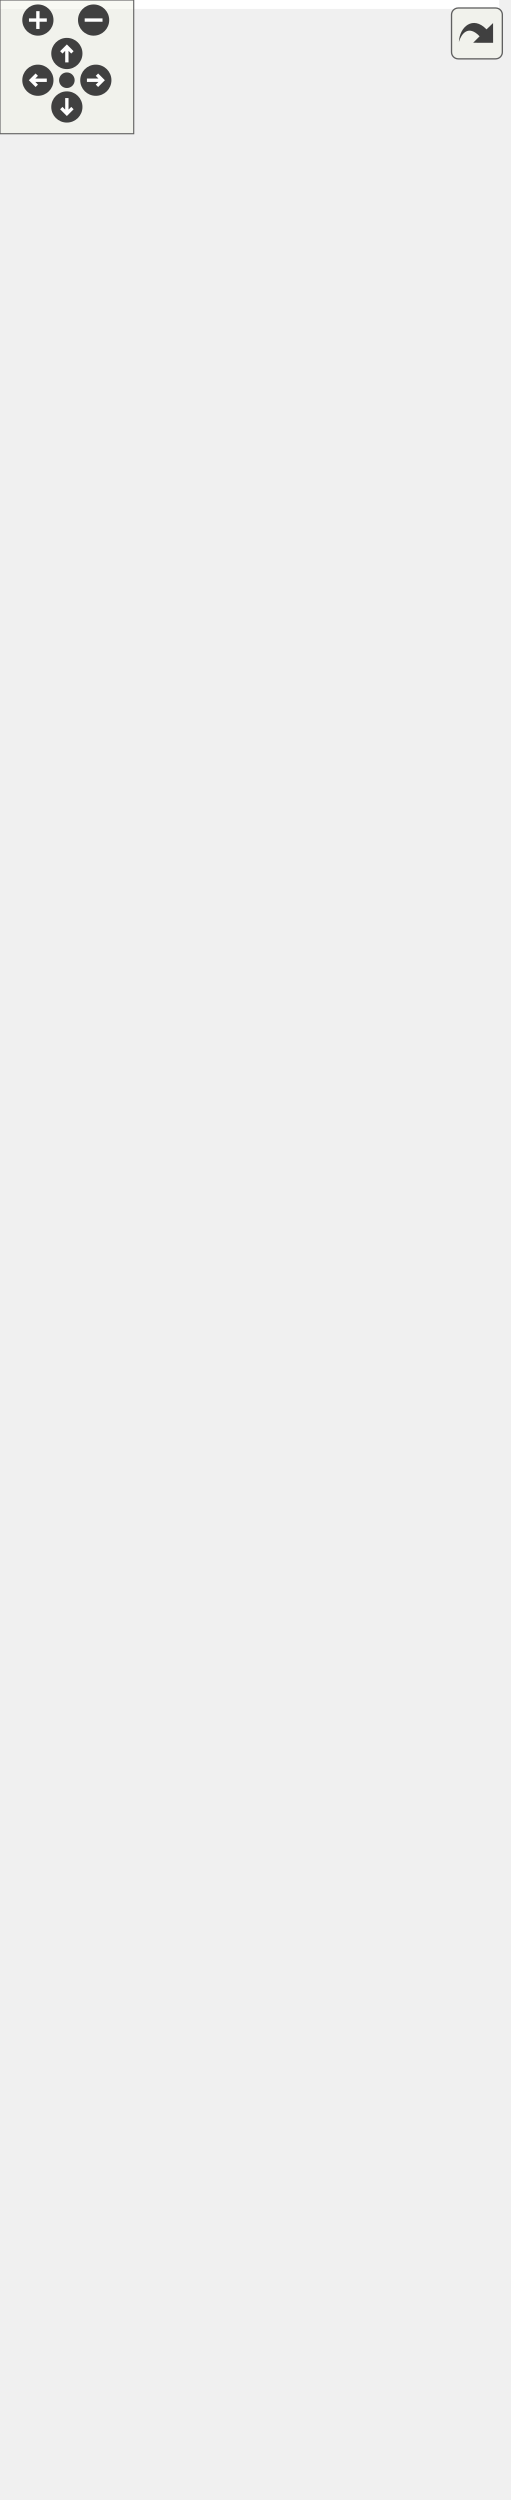
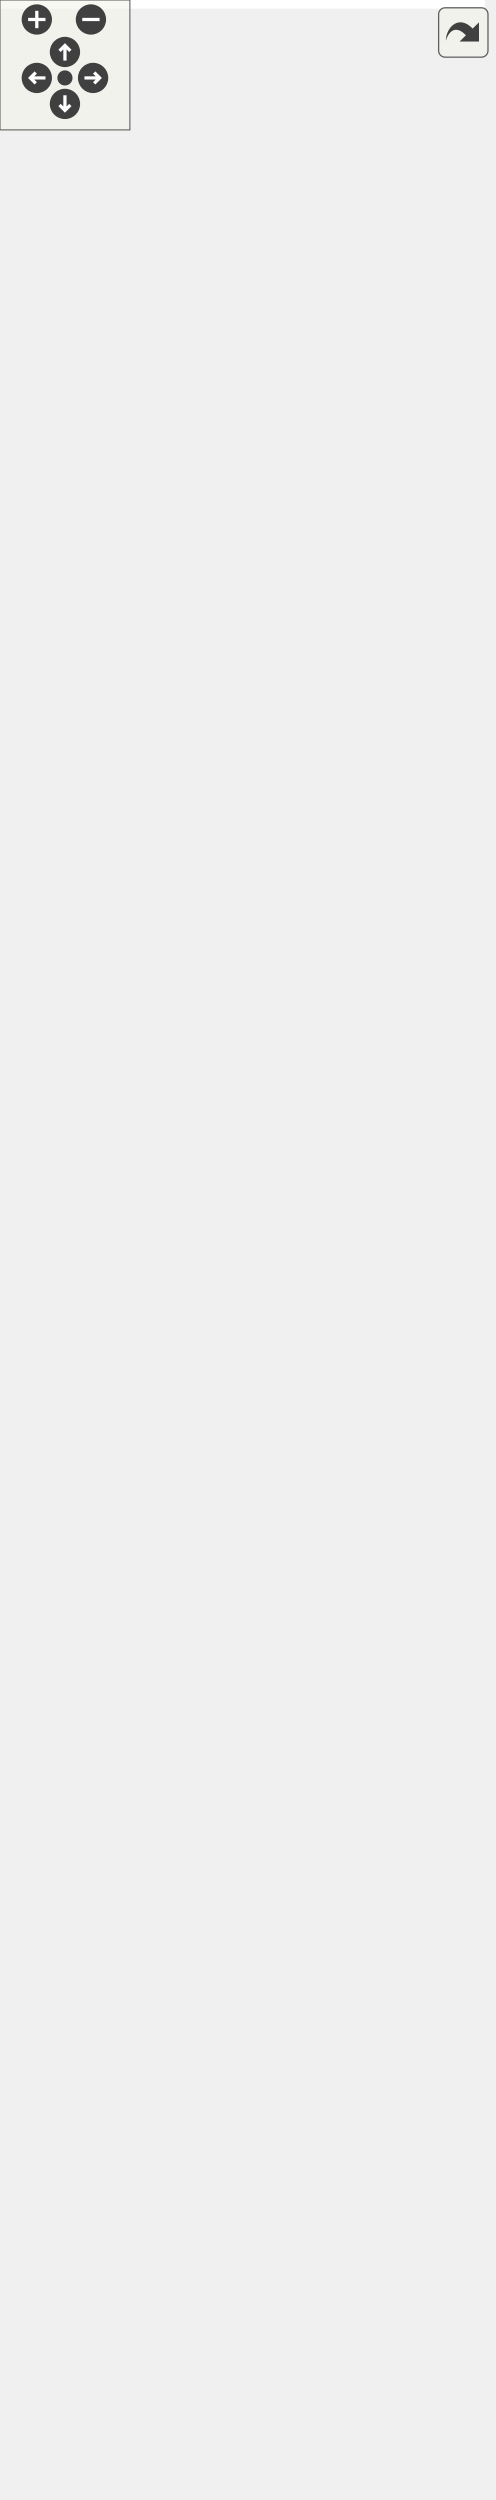
<svg xmlns="http://www.w3.org/2000/svg" xmlns:xlink="http://www.w3.org/1999/xlink" id="main" version="1.1" xml:space="preserve">
  <style type="text/css">
.edge:hover path { stroke: red; }
.edge:hover polygon { stroke: red; fill: red; }
</style>
  <defs>
    <circle id="rim" cx="0" cy="0" r="7" />
    <circle id="rim2" cx="0" cy="0" r="3.5" />
    <g id="zoomPlus">
      <use xlink:href="#rim" fill="#404040">
        <set attributeName="fill" to="#808080" begin="zoomplus.mouseover" end="zoomplus.mouseout" />
      </use>
      <path d="M-4,0h8M0,-4v8" fill="none" stroke="white" stroke-width="1.5" pointer-events="none" />
    </g>
    <g id="zoomMin">
      <use xlink:href="#rim" fill="#404040">
        <set attributeName="fill" to="#808080" begin="zoomminus.mouseover" end="zoomminus.mouseout" />
      </use>
      <path d="M-4,0h8" fill="none" stroke="white" stroke-width="1.5" pointer-events="none" />
    </g>
    <g id="dirArrow">
      <path fill="none" stroke="white" stroke-width="1.5" d="M0,-3.0v7 M-2.5,-0.5L0,-3.0L2.5,-0.5" />
    </g>
    <g id="resetDef">
      <use xlink:href="#rim2" fill="#404040">
        <set attributeName="fill" to="#808080" begin="reset.mouseover" end="reset.mouseout" />
      </use>
    </g>
  </defs>
  <svg id="graph" class="graph">
    <g id="viewport">
-       <polygon fill="white" stroke="transparent" points="-4,4 -4,-1061 224,-1061 224,4 -4,4" />
+       <polygon fill="white" stroke="transparent" points="-4,4 -4,-1094 224,-1094 224,4 -4,4" />
      <g id="node1" class="node">
        <g id="a_node1">
          <a xlink:title="BlockTree is a tree of blocks with single &quot;bootstrap&quot; block as root.">
            <polygon fill="#bfbfbf" stroke="black" points="11,-508.5 11,-763.5 145,-763.5 145,-508.5 11,-508.5" />
            <text text-anchor="start" x="19" y="-751.5" font-family="Helvetica,sans-Serif" font-size="10.00">altintegration::BlockTree</text>
            <text text-anchor="middle" x="78" y="-740.5" font-family="Helvetica,sans-Serif" font-size="10.00">&lt; Block, ChainParams &gt;</text>
            <polyline fill="none" stroke="black" points="11,-733.5 145,-733.5 " />
            <text text-anchor="start" x="19" y="-721.5" font-family="Helvetica,sans-Serif" font-size="10.00"># param_</text>
            <polyline fill="none" stroke="black" points="11,-714.5 145,-714.5 " />
            <text text-anchor="start" x="19" y="-702.5" font-family="Helvetica,sans-Serif" font-size="10.00">+ ~BlockTree()</text>
            <text text-anchor="start" x="19" y="-691.5" font-family="Helvetica,sans-Serif" font-size="10.00">+ BlockTree()</text>
            <text text-anchor="start" x="19" y="-680.5" font-family="Helvetica,sans-Serif" font-size="10.00">+ getParams()</text>
            <text text-anchor="start" x="19" y="-669.5" font-family="Helvetica,sans-Serif" font-size="10.00">+ bootstrapWithGenesis()</text>
            <text text-anchor="start" x="19" y="-658.5" font-family="Helvetica,sans-Serif" font-size="10.00">+ bootstrapWithChain()</text>
            <text text-anchor="start" x="19" y="-647.5" font-family="Helvetica,sans-Serif" font-size="10.00">+ acceptBlockHeader()</text>
            <text text-anchor="start" x="19" y="-636.5" font-family="Helvetica,sans-Serif" font-size="10.00">+ acceptBlockHeader()</text>
            <text text-anchor="start" x="19" y="-625.5" font-family="Helvetica,sans-Serif" font-size="10.00">+ toPrettyString()</text>
            <text text-anchor="start" x="19" y="-614.5" font-family="Helvetica,sans-Serif" font-size="10.00">+ loadBlock()</text>
            <text text-anchor="start" x="19" y="-603.5" font-family="Helvetica,sans-Serif" font-size="10.00">+ isBlockOld()</text>
            <text text-anchor="start" x="19" y="-592.5" font-family="Helvetica,sans-Serif" font-size="10.00">+ isBlockOld()</text>
            <text text-anchor="start" x="19" y="-581.5" font-family="Helvetica,sans-Serif" font-size="10.00">+ finalizeBlock()</text>
            <text text-anchor="start" x="19" y="-570.5" font-family="Helvetica,sans-Serif" font-size="10.00"># acceptBlockHeaderImpl()</text>
            <text text-anchor="start" x="19" y="-559.5" font-family="Helvetica,sans-Serif" font-size="10.00"># bootstrap()</text>
            <text text-anchor="start" x="19" y="-548.5" font-family="Helvetica,sans-Serif" font-size="10.00"># bootstrap()</text>
            <text text-anchor="start" x="19" y="-537.5" font-family="Helvetica,sans-Serif" font-size="10.00"># validateAndAddBlock()</text>
            <text text-anchor="start" x="19" y="-526.5" font-family="Helvetica,sans-Serif" font-size="10.00"># determineBestChain()</text>
            <text text-anchor="start" x="19" y="-515.5" font-family="Helvetica,sans-Serif" font-size="10.00"># onBlockInserted()</text>
          </a>
        </g>
      </g>
      <g id="node3" class="node">
        <g id="a_node3">
          <a xlink:href="structaltintegration_1_1BlockTree.html" target="_top" xlink:title=" ">
            <polygon fill="white" stroke="black" points="0,-205.5 0,-460.5 156,-460.5 156,-205.5 0,-205.5" />
            <text text-anchor="start" x="8" y="-448.5" font-family="Helvetica,sans-Serif" font-size="10.00">altintegration::BlockTree</text>
            <text text-anchor="middle" x="78" y="-437.5" font-family="Helvetica,sans-Serif" font-size="10.00">&lt; VbkBlock, VbkChainParams &gt;</text>
            <polyline fill="none" stroke="black" points="0,-430.5 156,-430.5 " />
            <text text-anchor="start" x="8" y="-418.5" font-family="Helvetica,sans-Serif" font-size="10.00"># param_</text>
            <polyline fill="none" stroke="black" points="0,-411.5 156,-411.5 " />
            <text text-anchor="start" x="8" y="-399.5" font-family="Helvetica,sans-Serif" font-size="10.00">+ ~BlockTree()</text>
            <text text-anchor="start" x="8" y="-388.5" font-family="Helvetica,sans-Serif" font-size="10.00">+ BlockTree()</text>
            <text text-anchor="start" x="8" y="-377.5" font-family="Helvetica,sans-Serif" font-size="10.00">+ getParams()</text>
            <text text-anchor="start" x="8" y="-366.5" font-family="Helvetica,sans-Serif" font-size="10.00">+ bootstrapWithGenesis()</text>
            <text text-anchor="start" x="8" y="-355.5" font-family="Helvetica,sans-Serif" font-size="10.00">+ bootstrapWithChain()</text>
            <text text-anchor="start" x="8" y="-344.5" font-family="Helvetica,sans-Serif" font-size="10.00">+ acceptBlockHeader()</text>
            <text text-anchor="start" x="8" y="-333.5" font-family="Helvetica,sans-Serif" font-size="10.00">+ acceptBlockHeader()</text>
            <text text-anchor="start" x="8" y="-322.5" font-family="Helvetica,sans-Serif" font-size="10.00">+ toPrettyString()</text>
            <text text-anchor="start" x="8" y="-311.5" font-family="Helvetica,sans-Serif" font-size="10.00">+ loadBlock()</text>
            <text text-anchor="start" x="8" y="-300.5" font-family="Helvetica,sans-Serif" font-size="10.00">+ isBlockOld()</text>
            <text text-anchor="start" x="8" y="-289.5" font-family="Helvetica,sans-Serif" font-size="10.00">+ isBlockOld()</text>
            <text text-anchor="start" x="8" y="-278.5" font-family="Helvetica,sans-Serif" font-size="10.00">+ finalizeBlock()</text>
            <text text-anchor="start" x="8" y="-267.5" font-family="Helvetica,sans-Serif" font-size="10.00"># acceptBlockHeaderImpl()</text>
            <text text-anchor="start" x="8" y="-256.5" font-family="Helvetica,sans-Serif" font-size="10.00"># bootstrap()</text>
            <text text-anchor="start" x="8" y="-245.5" font-family="Helvetica,sans-Serif" font-size="10.00"># bootstrap()</text>
            <text text-anchor="start" x="8" y="-234.5" font-family="Helvetica,sans-Serif" font-size="10.00"># validateAndAddBlock()</text>
            <text text-anchor="start" x="8" y="-223.5" font-family="Helvetica,sans-Serif" font-size="10.00"># determineBestChain()</text>
            <text text-anchor="start" x="8" y="-212.5" font-family="Helvetica,sans-Serif" font-size="10.00"># onBlockInserted()</text>
          </a>
        </g>
      </g>
      <g id="edge2" class="edge">
        <path fill="none" stroke="orange" d="M78,-498.22C78,-485.7 78,-473.05 78,-460.63" />
        <polygon fill="orange" stroke="orange" points="74.5,-498.22 78,-508.22 81.5,-498.22 74.5,-498.22" />
        <text text-anchor="middle" x="149" y="-482" font-family="Helvetica,sans-Serif" font-size="10.00"> &lt; VbkBlock, VbkChainParams &gt;</text>
      </g>
      <g id="node2" class="node">
        <g id="a_node2">
          <a xlink:href="structaltintegration_1_1BaseBlockTree.html" target="_top" xlink:title="Base block tree that stores all blocks, maintains tree tips, maintains active chain.">
-             <polygon fill="white" stroke="black" points="7,-801.5 7,-1056.5 149,-1056.5 149,-801.5 7,-801.5" />
-             <text text-anchor="start" x="15" y="-1044.5" font-family="Helvetica,sans-Serif" font-size="10.00">altintegration::BaseBlock</text>
-             <text text-anchor="middle" x="78" y="-1033.5" font-family="Helvetica,sans-Serif" font-size="10.00">Tree&lt; Block &gt;</text>
-             <polyline fill="none" stroke="black" points="7,-1026.5 149,-1026.5 " />
-             <text text-anchor="start" x="15" y="-1014.5" font-family="Helvetica,sans-Serif" font-size="10.00"># blocks_</text>
-             <text text-anchor="start" x="15" y="-1003.5" font-family="Helvetica,sans-Serif" font-size="10.00"># tips_</text>
-             <text text-anchor="start" x="15" y="-992.5" font-family="Helvetica,sans-Serif" font-size="10.00"># activeChain_</text>
-             <text text-anchor="start" x="15" y="-981.5" font-family="Helvetica,sans-Serif" font-size="10.00"># validity_sig_</text>
-             <polyline fill="none" stroke="black" points="7,-974.5 149,-974.5 " />
-             <text text-anchor="start" x="15" y="-962.5" font-family="Helvetica,sans-Serif" font-size="10.00">+ getTips()</text>
-             <text text-anchor="start" x="15" y="-951.5" font-family="Helvetica,sans-Serif" font-size="10.00">+ getBlocks()</text>
-             <text text-anchor="start" x="15" y="-940.5" font-family="Helvetica,sans-Serif" font-size="10.00">+ ~BaseBlockTree()</text>
-             <text text-anchor="start" x="15" y="-929.5" font-family="Helvetica,sans-Serif" font-size="10.00">+ BaseBlockTree()</text>
-             <text text-anchor="start" x="15" y="-918.5" font-family="Helvetica,sans-Serif" font-size="10.00">+ BaseBlockTree()</text>
-             <text text-anchor="start" x="15" y="-907.5" font-family="Helvetica,sans-Serif" font-size="10.00">+ operator=()</text>
-             <text text-anchor="start" x="15" y="-896.5" font-family="Helvetica,sans-Serif" font-size="10.00">+ BaseBlockTree()</text>
-             <text text-anchor="start" x="15" y="-885.5" font-family="Helvetica,sans-Serif" font-size="10.00">+ operator=()</text>
-             <text text-anchor="start" x="15" y="-874.5" font-family="Helvetica,sans-Serif" font-size="10.00">+ getBestChain()</text>
-             <text text-anchor="start" x="15" y="-863.5" font-family="Helvetica,sans-Serif" font-size="10.00">+ makePrevHash()</text>
-             <text text-anchor="start" x="15" y="-852.5" font-family="Helvetica,sans-Serif" font-size="10.00">and 22 more...</text>
-             <text text-anchor="start" x="15" y="-841.5" font-family="Helvetica,sans-Serif" font-size="10.00"># eraseBlock()</text>
-             <text text-anchor="start" x="15" y="-830.5" font-family="Helvetica,sans-Serif" font-size="10.00"># toPrettyString()</text>
-             <text text-anchor="start" x="15" y="-819.5" font-family="Helvetica,sans-Serif" font-size="10.00"># reduceAppliedBlockCount()</text>
-             <text text-anchor="start" x="15" y="-808.5" font-family="Helvetica,sans-Serif" font-size="10.00"># reduceAppliedBlockCount()</text>
+             <polygon fill="white" stroke="black" points="2,-801.5 2,-1089.5 154,-1089.5 154,-801.5 2,-801.5" />
+             <text text-anchor="start" x="10" y="-1077.5" font-family="Helvetica,sans-Serif" font-size="10.00">altintegration::BaseBlock</text>
+             <text text-anchor="middle" x="78" y="-1066.5" font-family="Helvetica,sans-Serif" font-size="10.00">Tree&lt; Block &gt;</text>
+             <polyline fill="none" stroke="black" points="2,-1059.5 154,-1059.5 " />
+             <text text-anchor="start" x="10" y="-1047.5" font-family="Helvetica,sans-Serif" font-size="10.00"># blocks_</text>
+             <text text-anchor="start" x="10" y="-1036.5" font-family="Helvetica,sans-Serif" font-size="10.00"># tips_</text>
+             <text text-anchor="start" x="10" y="-1025.5" font-family="Helvetica,sans-Serif" font-size="10.00"># activeChain_</text>
+             <text text-anchor="start" x="10" y="-1014.5" font-family="Helvetica,sans-Serif" font-size="10.00"># validity_sig_</text>
+             <text text-anchor="start" x="10" y="-1003.5" font-family="Helvetica,sans-Serif" font-size="10.00"># blockProvider_</text>
+             <polyline fill="none" stroke="black" points="2,-996.5 154,-996.5 " />
+             <text text-anchor="start" x="10" y="-984.5" font-family="Helvetica,sans-Serif" font-size="10.00">+ getTips()</text>
+             <text text-anchor="start" x="10" y="-973.5" font-family="Helvetica,sans-Serif" font-size="10.00">+ getBlocks()</text>
+             <text text-anchor="start" x="10" y="-962.5" font-family="Helvetica,sans-Serif" font-size="10.00">+ ~BaseBlockTree()</text>
+             <text text-anchor="start" x="10" y="-951.5" font-family="Helvetica,sans-Serif" font-size="10.00">+ BaseBlockTree()</text>
+             <text text-anchor="start" x="10" y="-940.5" font-family="Helvetica,sans-Serif" font-size="10.00">+ BaseBlockTree()</text>
+             <text text-anchor="start" x="10" y="-929.5" font-family="Helvetica,sans-Serif" font-size="10.00">+ operator=()</text>
+             <text text-anchor="start" x="10" y="-918.5" font-family="Helvetica,sans-Serif" font-size="10.00">+ BaseBlockTree()</text>
+             <text text-anchor="start" x="10" y="-907.5" font-family="Helvetica,sans-Serif" font-size="10.00">+ operator=()</text>
+             <text text-anchor="start" x="10" y="-896.5" font-family="Helvetica,sans-Serif" font-size="10.00">+ getBestChain()</text>
+             <text text-anchor="start" x="10" y="-885.5" font-family="Helvetica,sans-Serif" font-size="10.00">+ makePrevHash()</text>
+             <text text-anchor="start" x="10" y="-874.5" font-family="Helvetica,sans-Serif" font-size="10.00">and 23 more...</text>
+             <text text-anchor="start" x="10" y="-863.5" font-family="Helvetica,sans-Serif" font-size="10.00"># eraseBlock()</text>
+             <text text-anchor="start" x="10" y="-852.5" font-family="Helvetica,sans-Serif" font-size="10.00"># toPrettyString()</text>
+             <text text-anchor="start" x="10" y="-841.5" font-family="Helvetica,sans-Serif" font-size="10.00"># decreaseAppliedBlockCount()</text>
+             <text text-anchor="start" x="10" y="-830.5" font-family="Helvetica,sans-Serif" font-size="10.00"># increaseAppliedBlockCount()</text>
+             <text text-anchor="start" x="10" y="-819.5" font-family="Helvetica,sans-Serif" font-size="10.00"># decreaseAppliedBlockCount()</text>
+             <text text-anchor="start" x="10" y="-808.5" font-family="Helvetica,sans-Serif" font-size="10.00"># increaseAppliedBlockCount()</text>
          </a>
        </g>
      </g>
      <g id="edge1" class="edge">
-         <path fill="none" stroke="midnightblue" d="M78,-791C78,-781.93 78,-772.82 78,-763.81" />
-         <polygon fill="none" stroke="midnightblue" points="74.5,-791.21 78,-801.21 81.5,-791.21 74.5,-791.21" />
+         <path fill="none" stroke="midnightblue" d="M78,-790.81C78,-781.69 78,-772.58 78,-763.58" />
+         <polygon fill="none" stroke="midnightblue" points="74.5,-791.1 78,-801.1 81.5,-791.1 74.5,-791.1" />
      </g>
      <g id="node4" class="node">
        <g id="a_node4">
          <a xlink:href="structaltintegration_1_1VbkBlockTree.html" target="_top" xlink:title="Veriblock block tree.">
            <polygon fill="white" stroke="black" points="9,-0.5 9,-167.5 147,-167.5 147,-0.5 9,-0.5" />
            <text text-anchor="middle" x="78" y="-155.5" font-family="Helvetica,sans-Serif" font-size="10.00">altintegration::VbkBlockTree</text>
            <polyline fill="none" stroke="black" points="9,-148.5 147,-148.5 " />
            <text text-anchor="middle" x="78" y="-136.5" font-family="Helvetica,sans-Serif" font-size="10.00"> </text>
            <polyline fill="none" stroke="black" points="9,-129.5 147,-129.5 " />
            <text text-anchor="start" x="17" y="-117.5" font-family="Helvetica,sans-Serif" font-size="10.00">+ ~VbkBlockTree()</text>
            <text text-anchor="start" x="17" y="-106.5" font-family="Helvetica,sans-Serif" font-size="10.00">+ VbkBlockTree()</text>
            <text text-anchor="start" x="17" y="-95.5" font-family="Helvetica,sans-Serif" font-size="10.00">+ loadBlock()</text>
            <text text-anchor="start" x="17" y="-84.5" font-family="Helvetica,sans-Serif" font-size="10.00">+ btc()</text>
            <text text-anchor="start" x="17" y="-73.5" font-family="Helvetica,sans-Serif" font-size="10.00">+ btc()</text>
            <text text-anchor="start" x="17" y="-62.5" font-family="Helvetica,sans-Serif" font-size="10.00">+ getComparator()</text>
            <text text-anchor="start" x="17" y="-51.5" font-family="Helvetica,sans-Serif" font-size="10.00">+ getComparator()</text>
            <text text-anchor="start" x="17" y="-40.5" font-family="Helvetica,sans-Serif" font-size="10.00">+ getPayloadsIndex()</text>
            <text text-anchor="start" x="17" y="-29.5" font-family="Helvetica,sans-Serif" font-size="10.00">+ loadTip()</text>
            <text text-anchor="start" x="17" y="-18.5" font-family="Helvetica,sans-Serif" font-size="10.00">+ addPayloads()</text>
            <text text-anchor="start" x="17" y="-7.5" font-family="Helvetica,sans-Serif" font-size="10.00">and 12 more...</text>
          </a>
        </g>
      </g>
      <g id="edge3" class="edge">
        <path fill="none" stroke="midnightblue" d="M78,-195.07C78,-185.72 78,-176.48 78,-167.56" />
        <polygon fill="none" stroke="midnightblue" points="74.5,-195.24 78,-205.24 81.5,-195.24 74.5,-195.24" />
      </g>
    </g>
  </svg>
  <g id="navigator" transform="translate(0 0)" fill="#404254">
    <rect fill="#f2f5e9" fill-opacity="0.5" stroke="#606060" stroke-width=".5" x="0" y="0" width="60" height="60" />
    <use id="zoomplus" xlink:href="#zoomPlus" x="17" y="9" />
    <use id="zoomminus" xlink:href="#zoomMin" x="42" y="9" />
    <use id="reset" xlink:href="#resetDef" x="30" y="36" />
    <g id="arrowUp" xlink:href="#dirArrow" transform="translate(30 24)">
      <use xlink:href="#rim" fill="#404040">
        <set attributeName="fill" to="#808080" begin="arrowUp.mouseover" end="arrowUp.mouseout" />
      </use>
      <path fill="none" stroke="white" stroke-width="1.5" d="M0,-3.0v7 M-2.5,-0.5L0,-3.0L2.5,-0.5" />
    </g>
    <g id="arrowRight" xlink:href="#dirArrow" transform="rotate(90) translate(36 -43)">
      <use xlink:href="#rim" fill="#404040">
        <set attributeName="fill" to="#808080" begin="arrowRight.mouseover" end="arrowRight.mouseout" />
      </use>
      <path fill="none" stroke="white" stroke-width="1.5" d="M0,-3.0v7 M-2.5,-0.5L0,-3.0L2.5,-0.5" />
    </g>
    <g id="arrowDown" xlink:href="#dirArrow" transform="rotate(180) translate(-30 -48)">
      <use xlink:href="#rim" fill="#404040">
        <set attributeName="fill" to="#808080" begin="arrowDown.mouseover" end="arrowDown.mouseout" />
      </use>
      <path fill="none" stroke="white" stroke-width="1.5" d="M0,-3.0v7 M-2.5,-0.5L0,-3.0L2.5,-0.5" />
    </g>
    <g id="arrowLeft" xlink:href="#dirArrow" transform="rotate(270) translate(-36 17)">
      <use xlink:href="#rim" fill="#404040">
        <set attributeName="fill" to="#808080" begin="arrowLeft.mouseover" end="arrowLeft.mouseout" />
      </use>
      <path fill="none" stroke="white" stroke-width="1.5" d="M0,-3.0v7 M-2.5,-0.5L0,-3.0L2.5,-0.5" />
    </g>
  </g>
  <svg viewBox="0 0 15 15" width="100%" height="30px" preserveAspectRatio="xMaxYMin meet">
    <g id="arrow_out" transform="scale(0.3 0.3)">
      <a xlink:href="structaltintegration_1_1BlockTree__inherit__graph_org.svg" target="_base">
        <rect id="button" ry="5" rx="5" y="6" x="6" height="38" width="38" fill="#f2f5e9" fill-opacity="0.5" stroke="#606060" stroke-width="1.0" />
        <path id="arrow" d="M 11.5,31.437 C 11.94,20.098 22.043,11.323 32.159,21.979 L 37.069,17.246 C 37.069,17.246 37.088,32 37.088,32 L 22.16,31.978 C 22.16,31.978 26.998,27.14 26.998,27.14 C 18.529,18.264 13.292,25.23 11.5,31.437 z" style="fill:#404040;" />
      </a>
    </g>
  </svg>
</svg>
